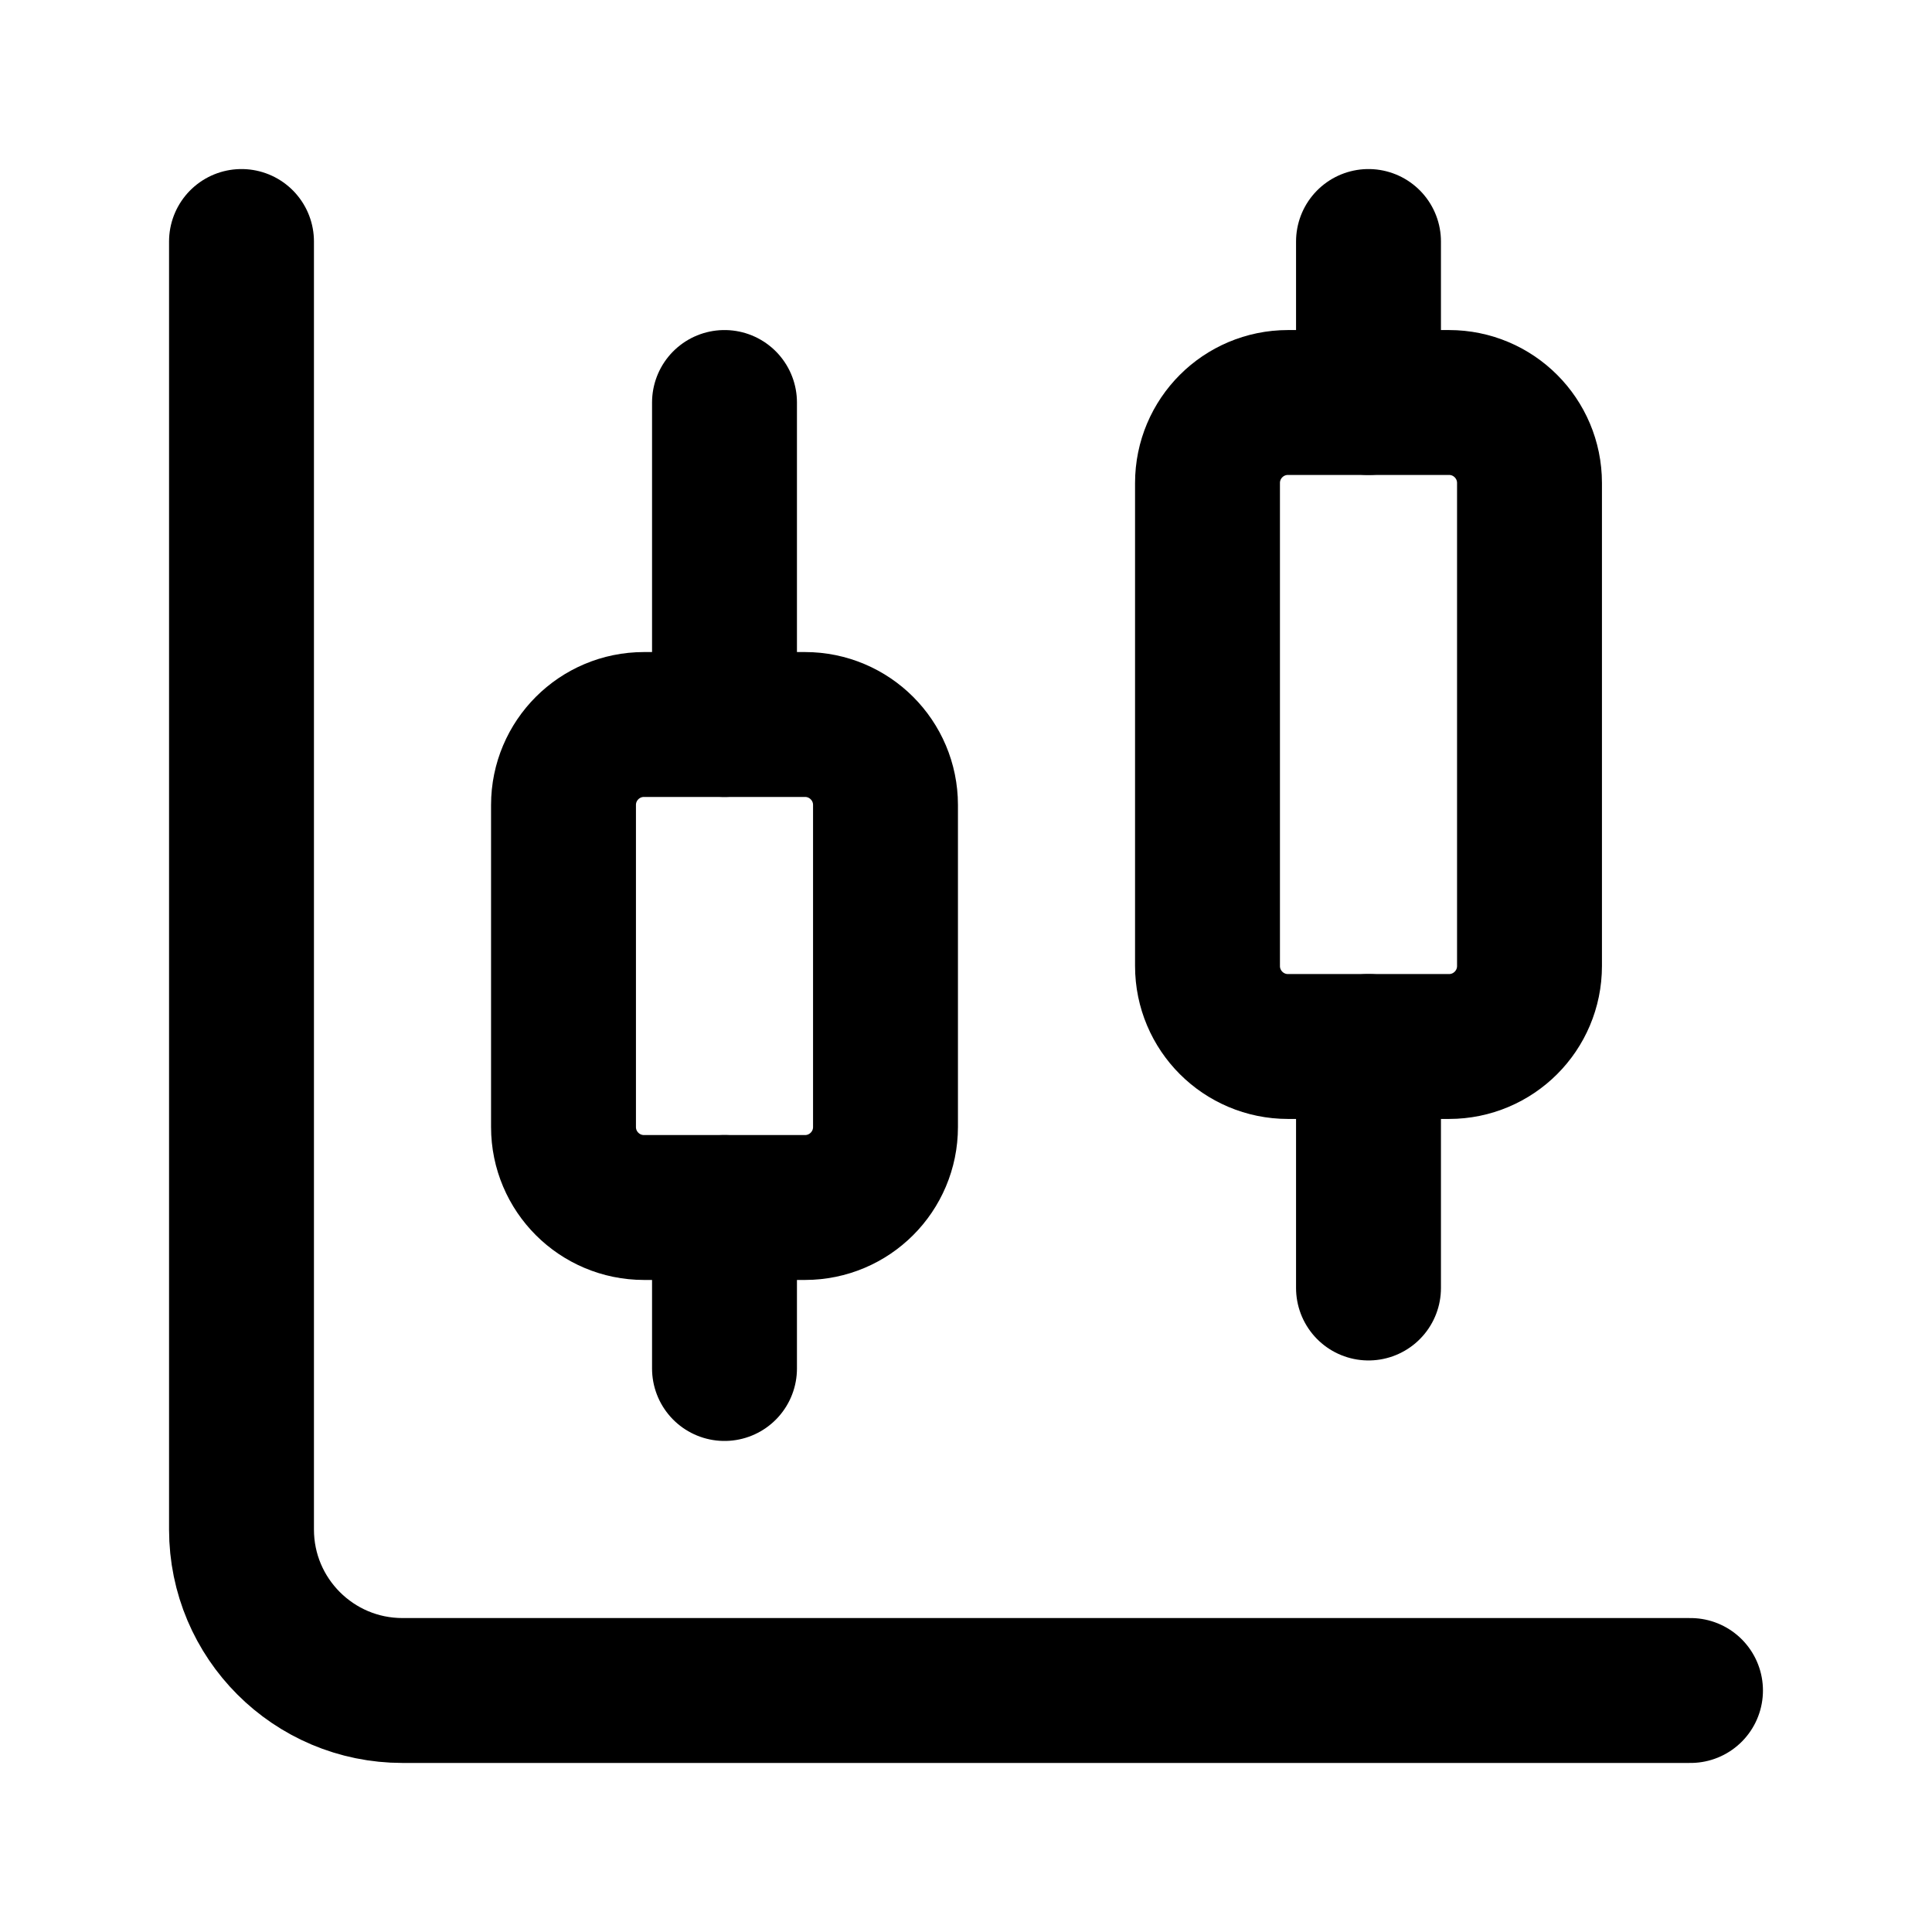
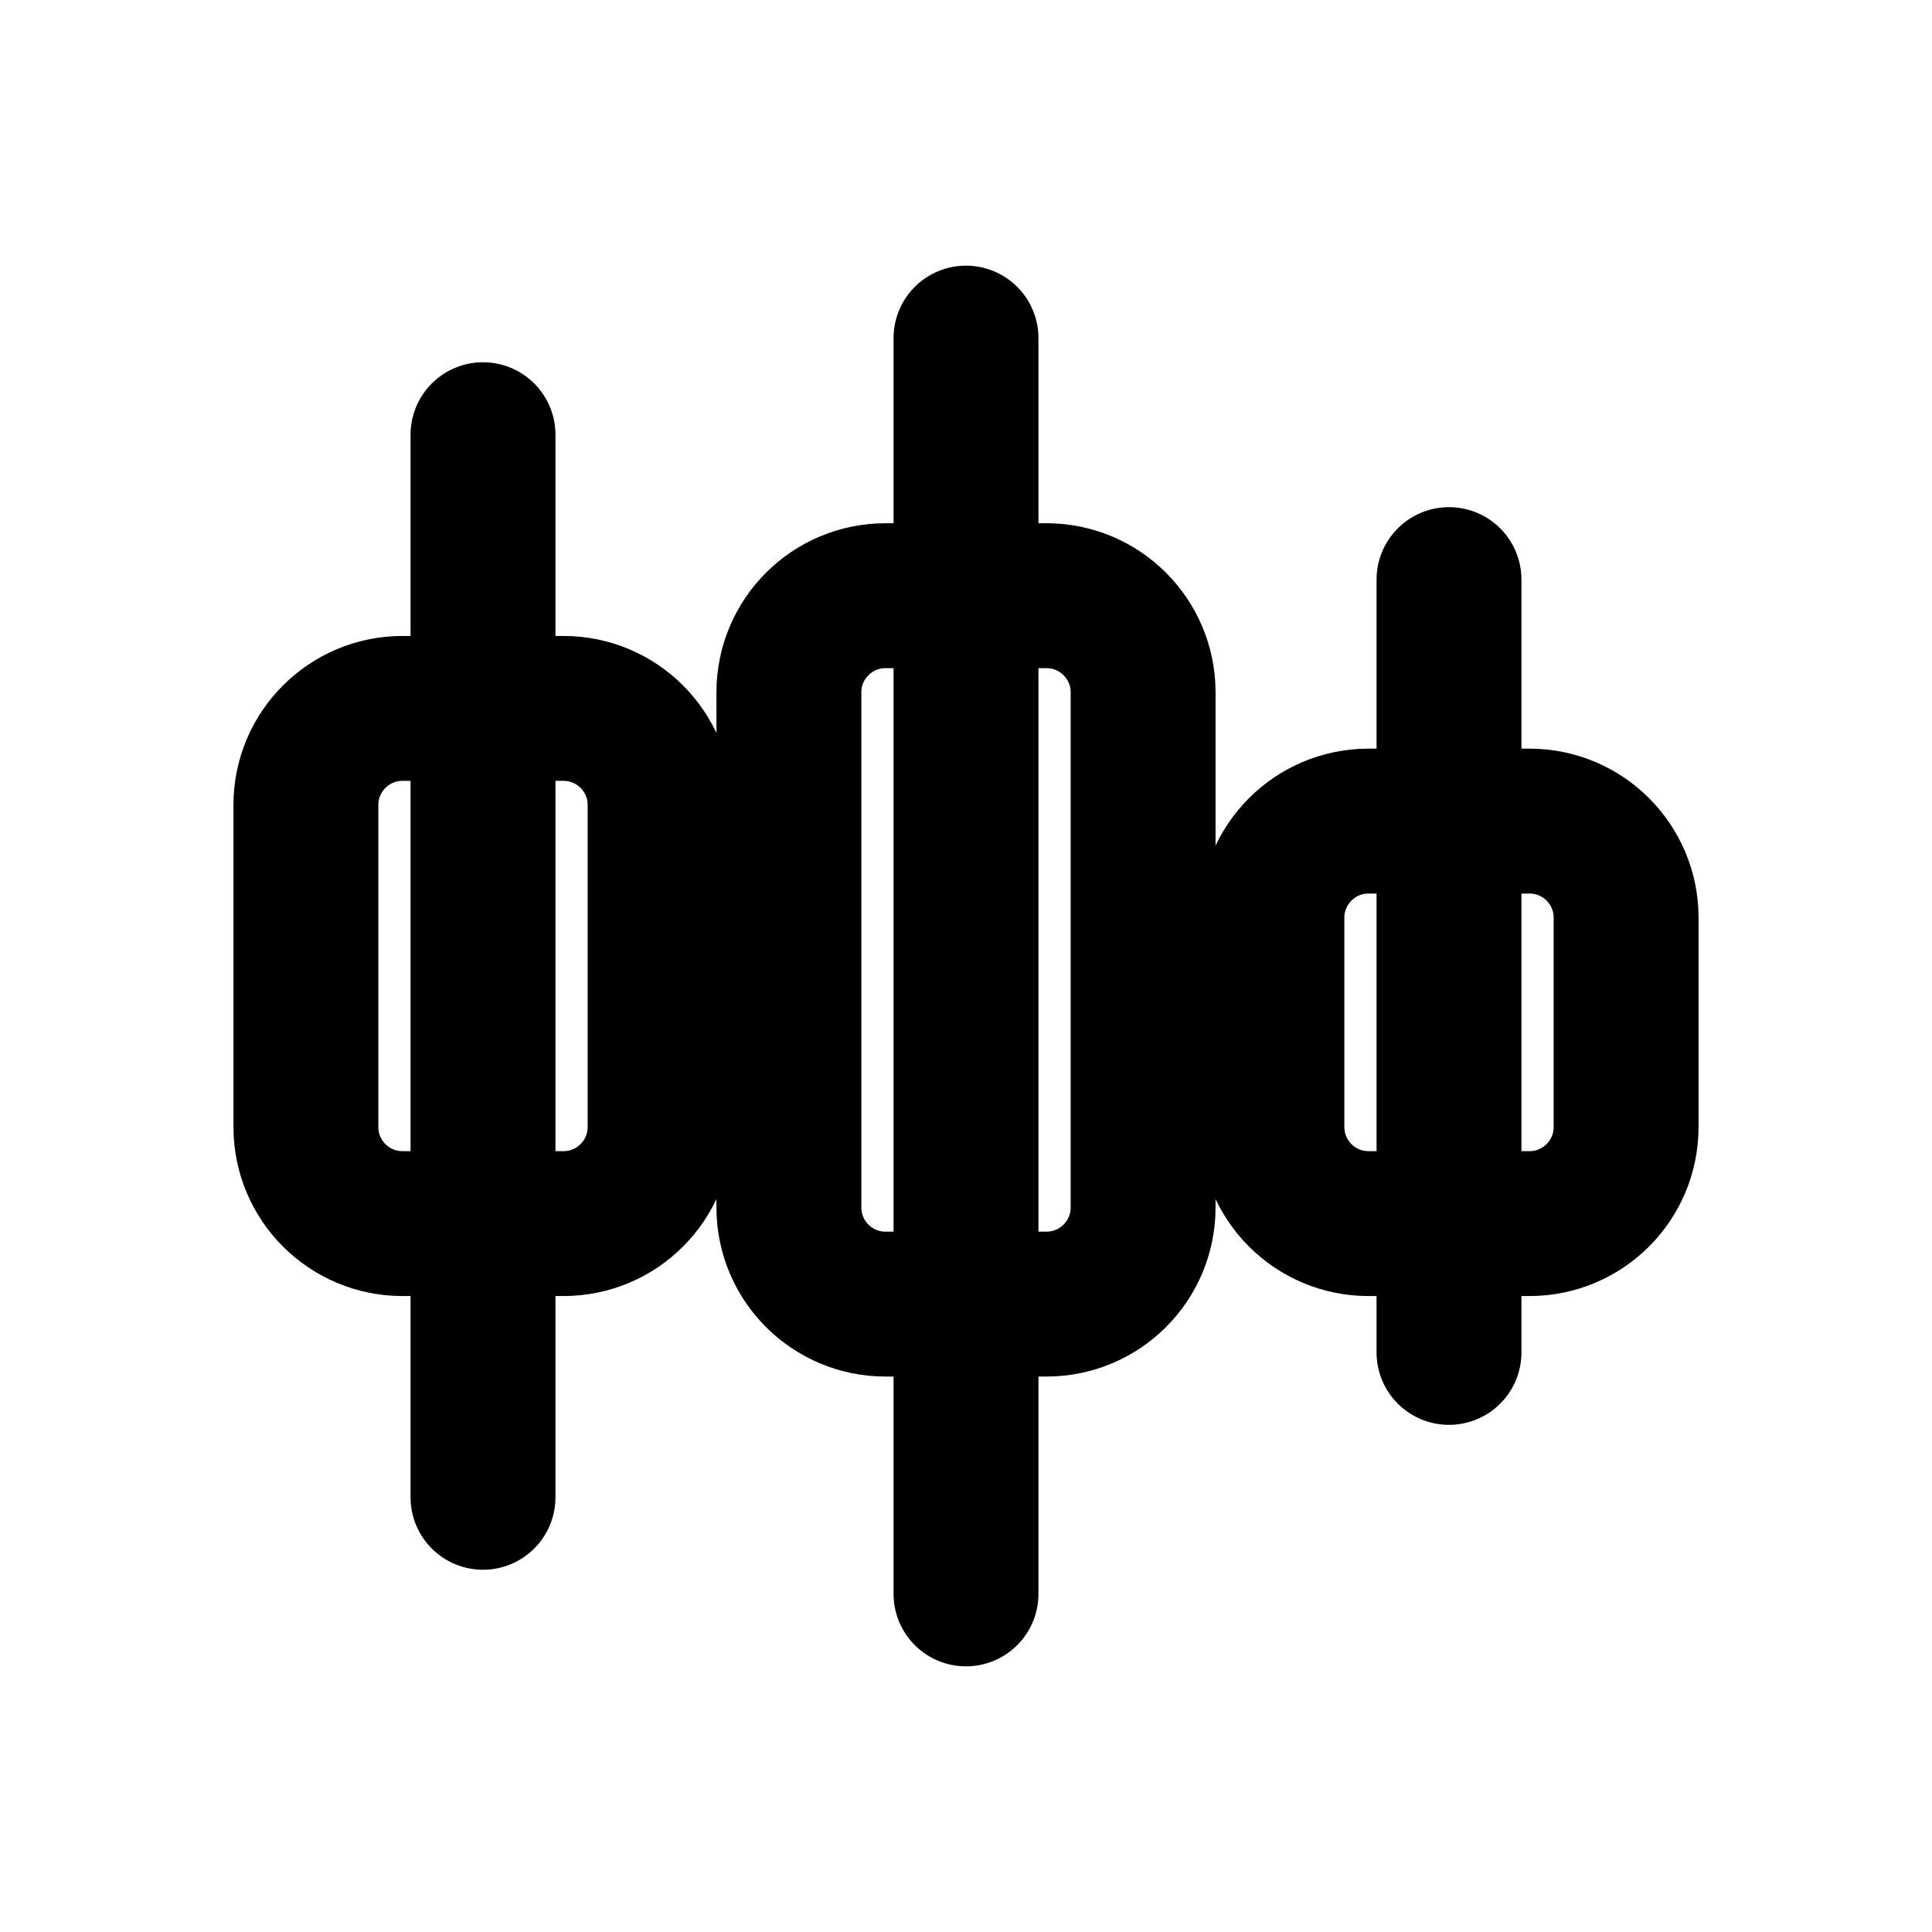
- <svg xmlns="http://www.w3.org/2000/svg" class="lucide lucide-chart-candlestick" width="24" height="24" viewBox="0 0 24 24" fill="none" stroke="#000" stroke-width="1.8" stroke-linecap="round" stroke-linejoin="round">
-   <path d="M9 5v4" />
-   <rect width="4" height="6" x="7" y="9" rx="1" />
-   <path d="M9 15v2" />
-   <path d="M17 3v2" />
-   <rect width="4" height="8" x="15" y="5" rx="1" />
-   <path d="M17 13v3" />
-   <path d="M3 3v16a2 2 0 0 0 2 2h16" />
+ <svg xmlns="http://www.w3.org/2000/svg" viewBox="0 0 24 24" width="24" height="24" fill="none" stroke="#000" stroke-width="1.8" stroke-linecap="round" stroke-linejoin="round">
+   <path d="M6 5.4 V18.6" />
+   <rect x="3.8" y="8.8" width="4.4" height="6.4" rx="1.2" />
+   <path d="M12 4.2 V19.8" />
+   <rect x="9.8" y="7.4" width="4.4" height="8.8" rx="1.2" />
+   <path d="M18 7.2 V16.8" />
+   <rect x="15.8" y="10.2" width="4.4" height="5" rx="1.2" />
</svg>
